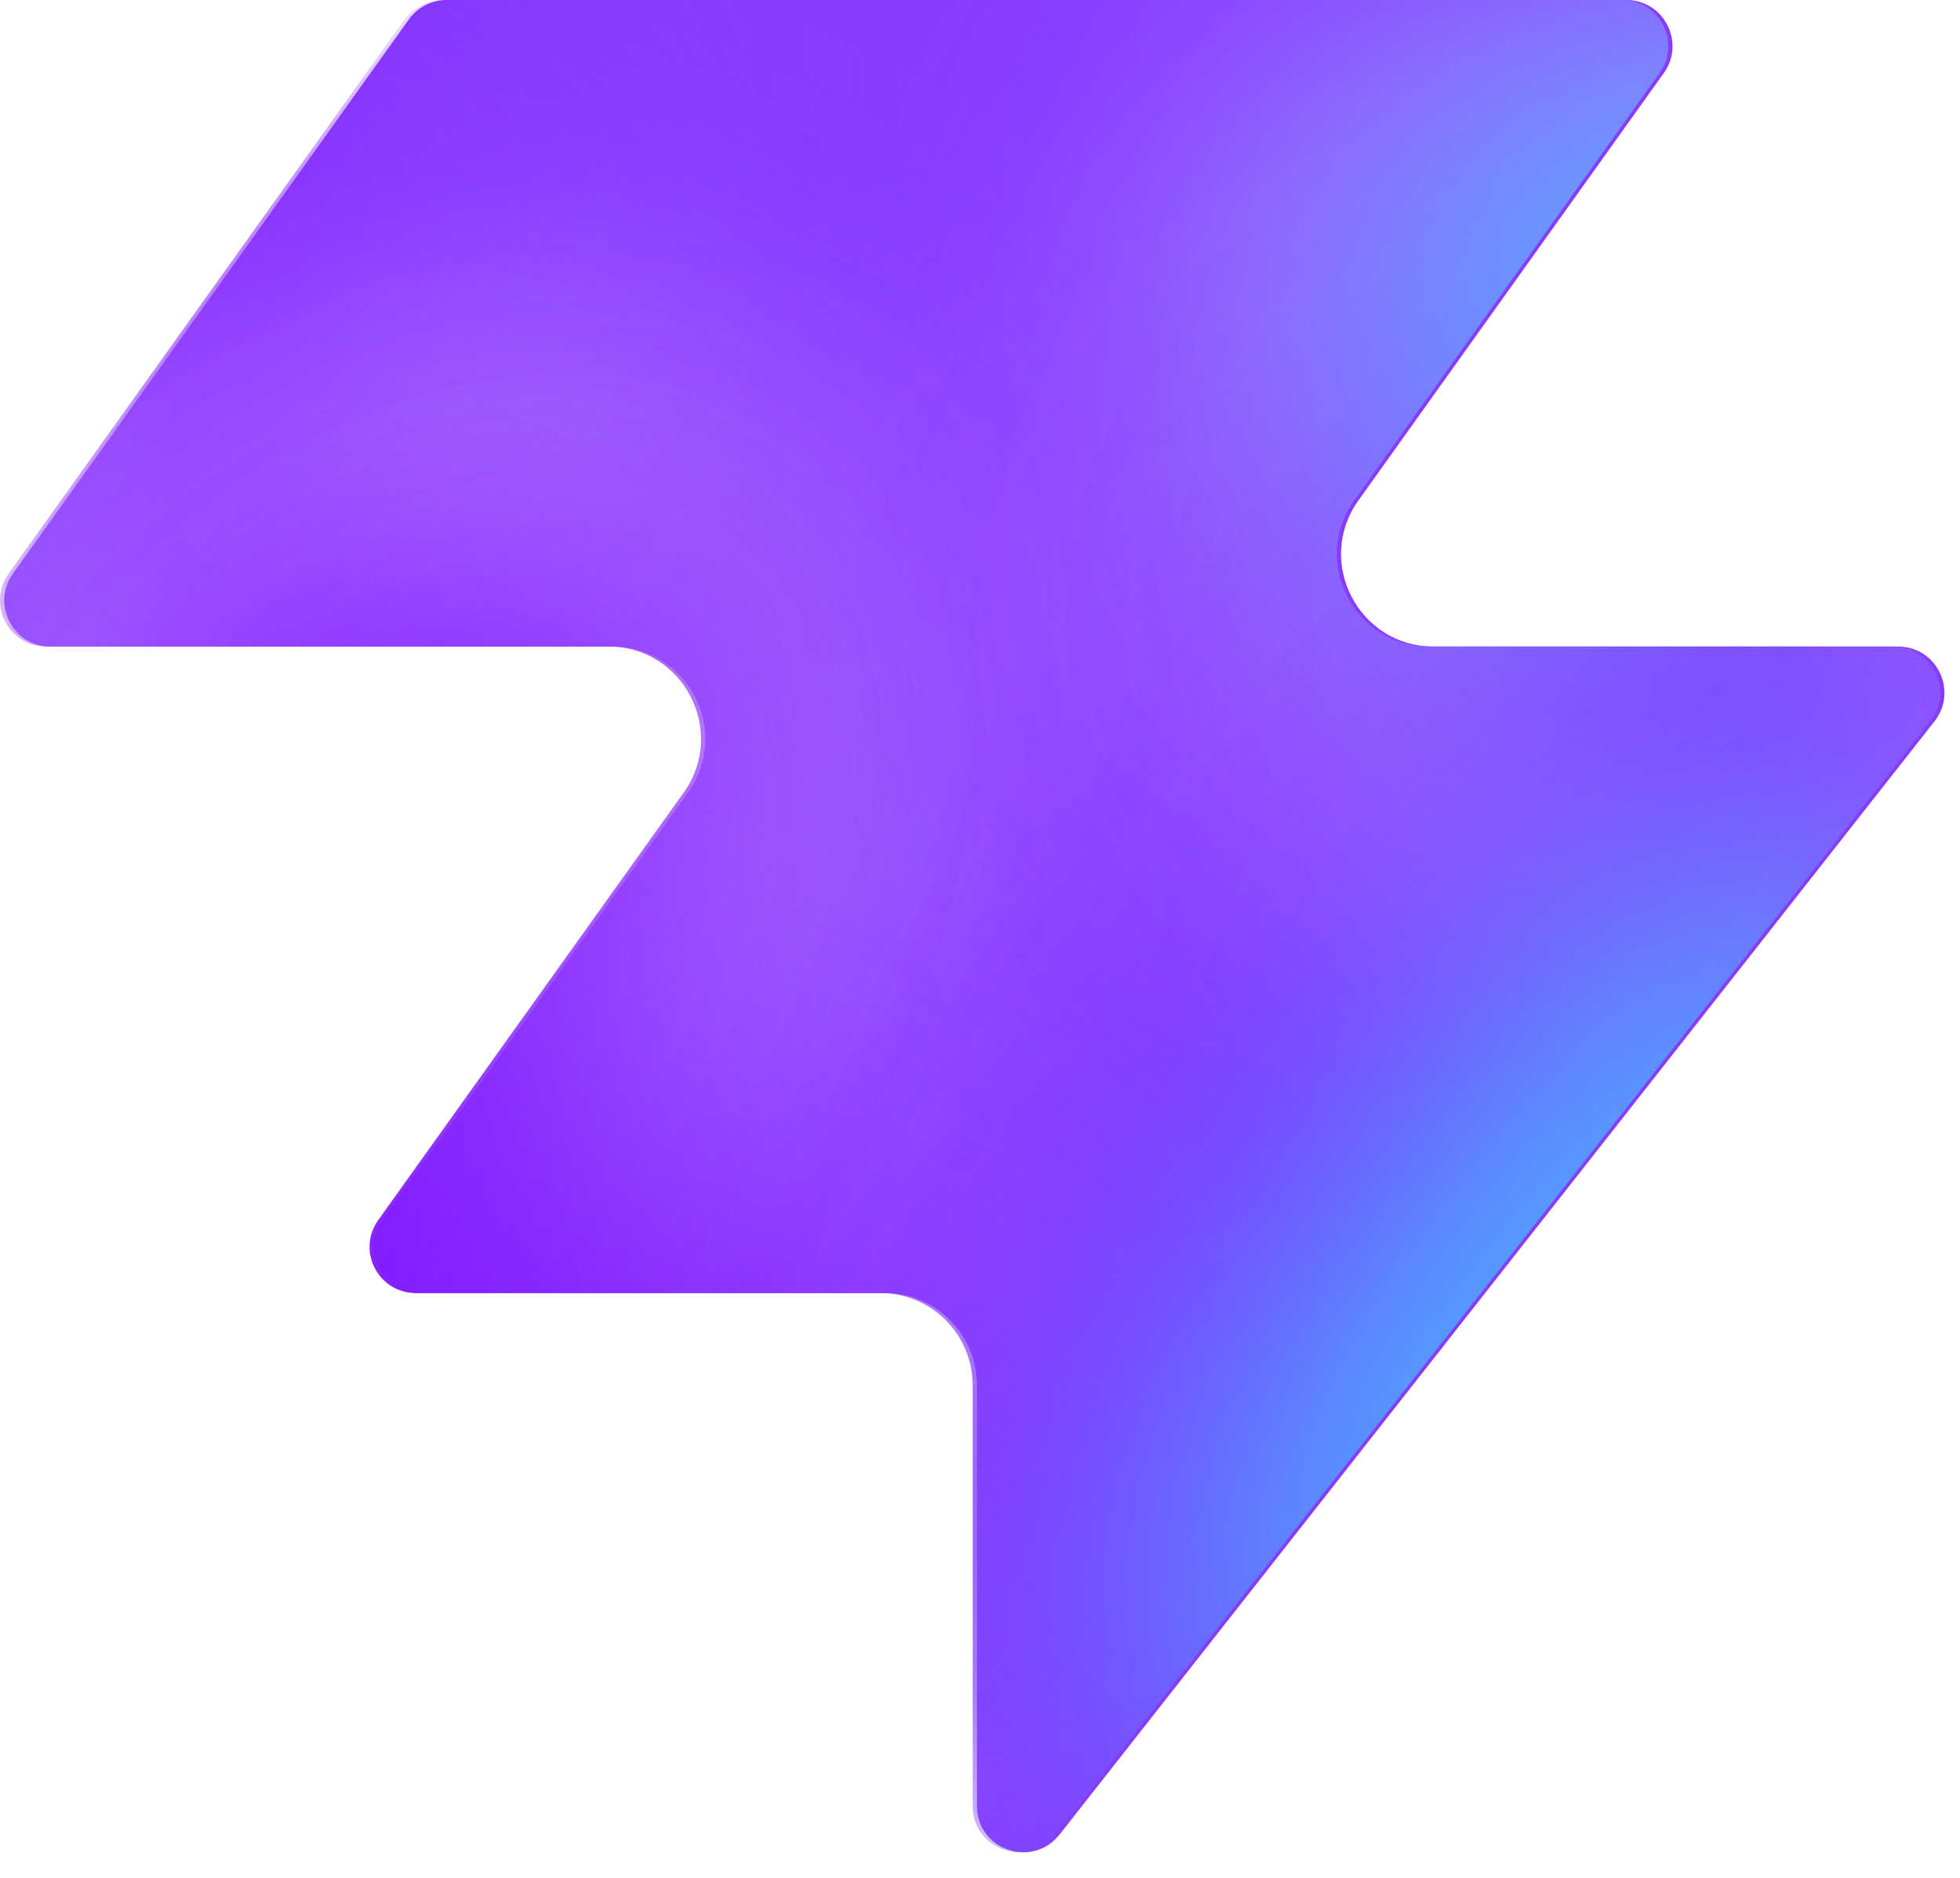
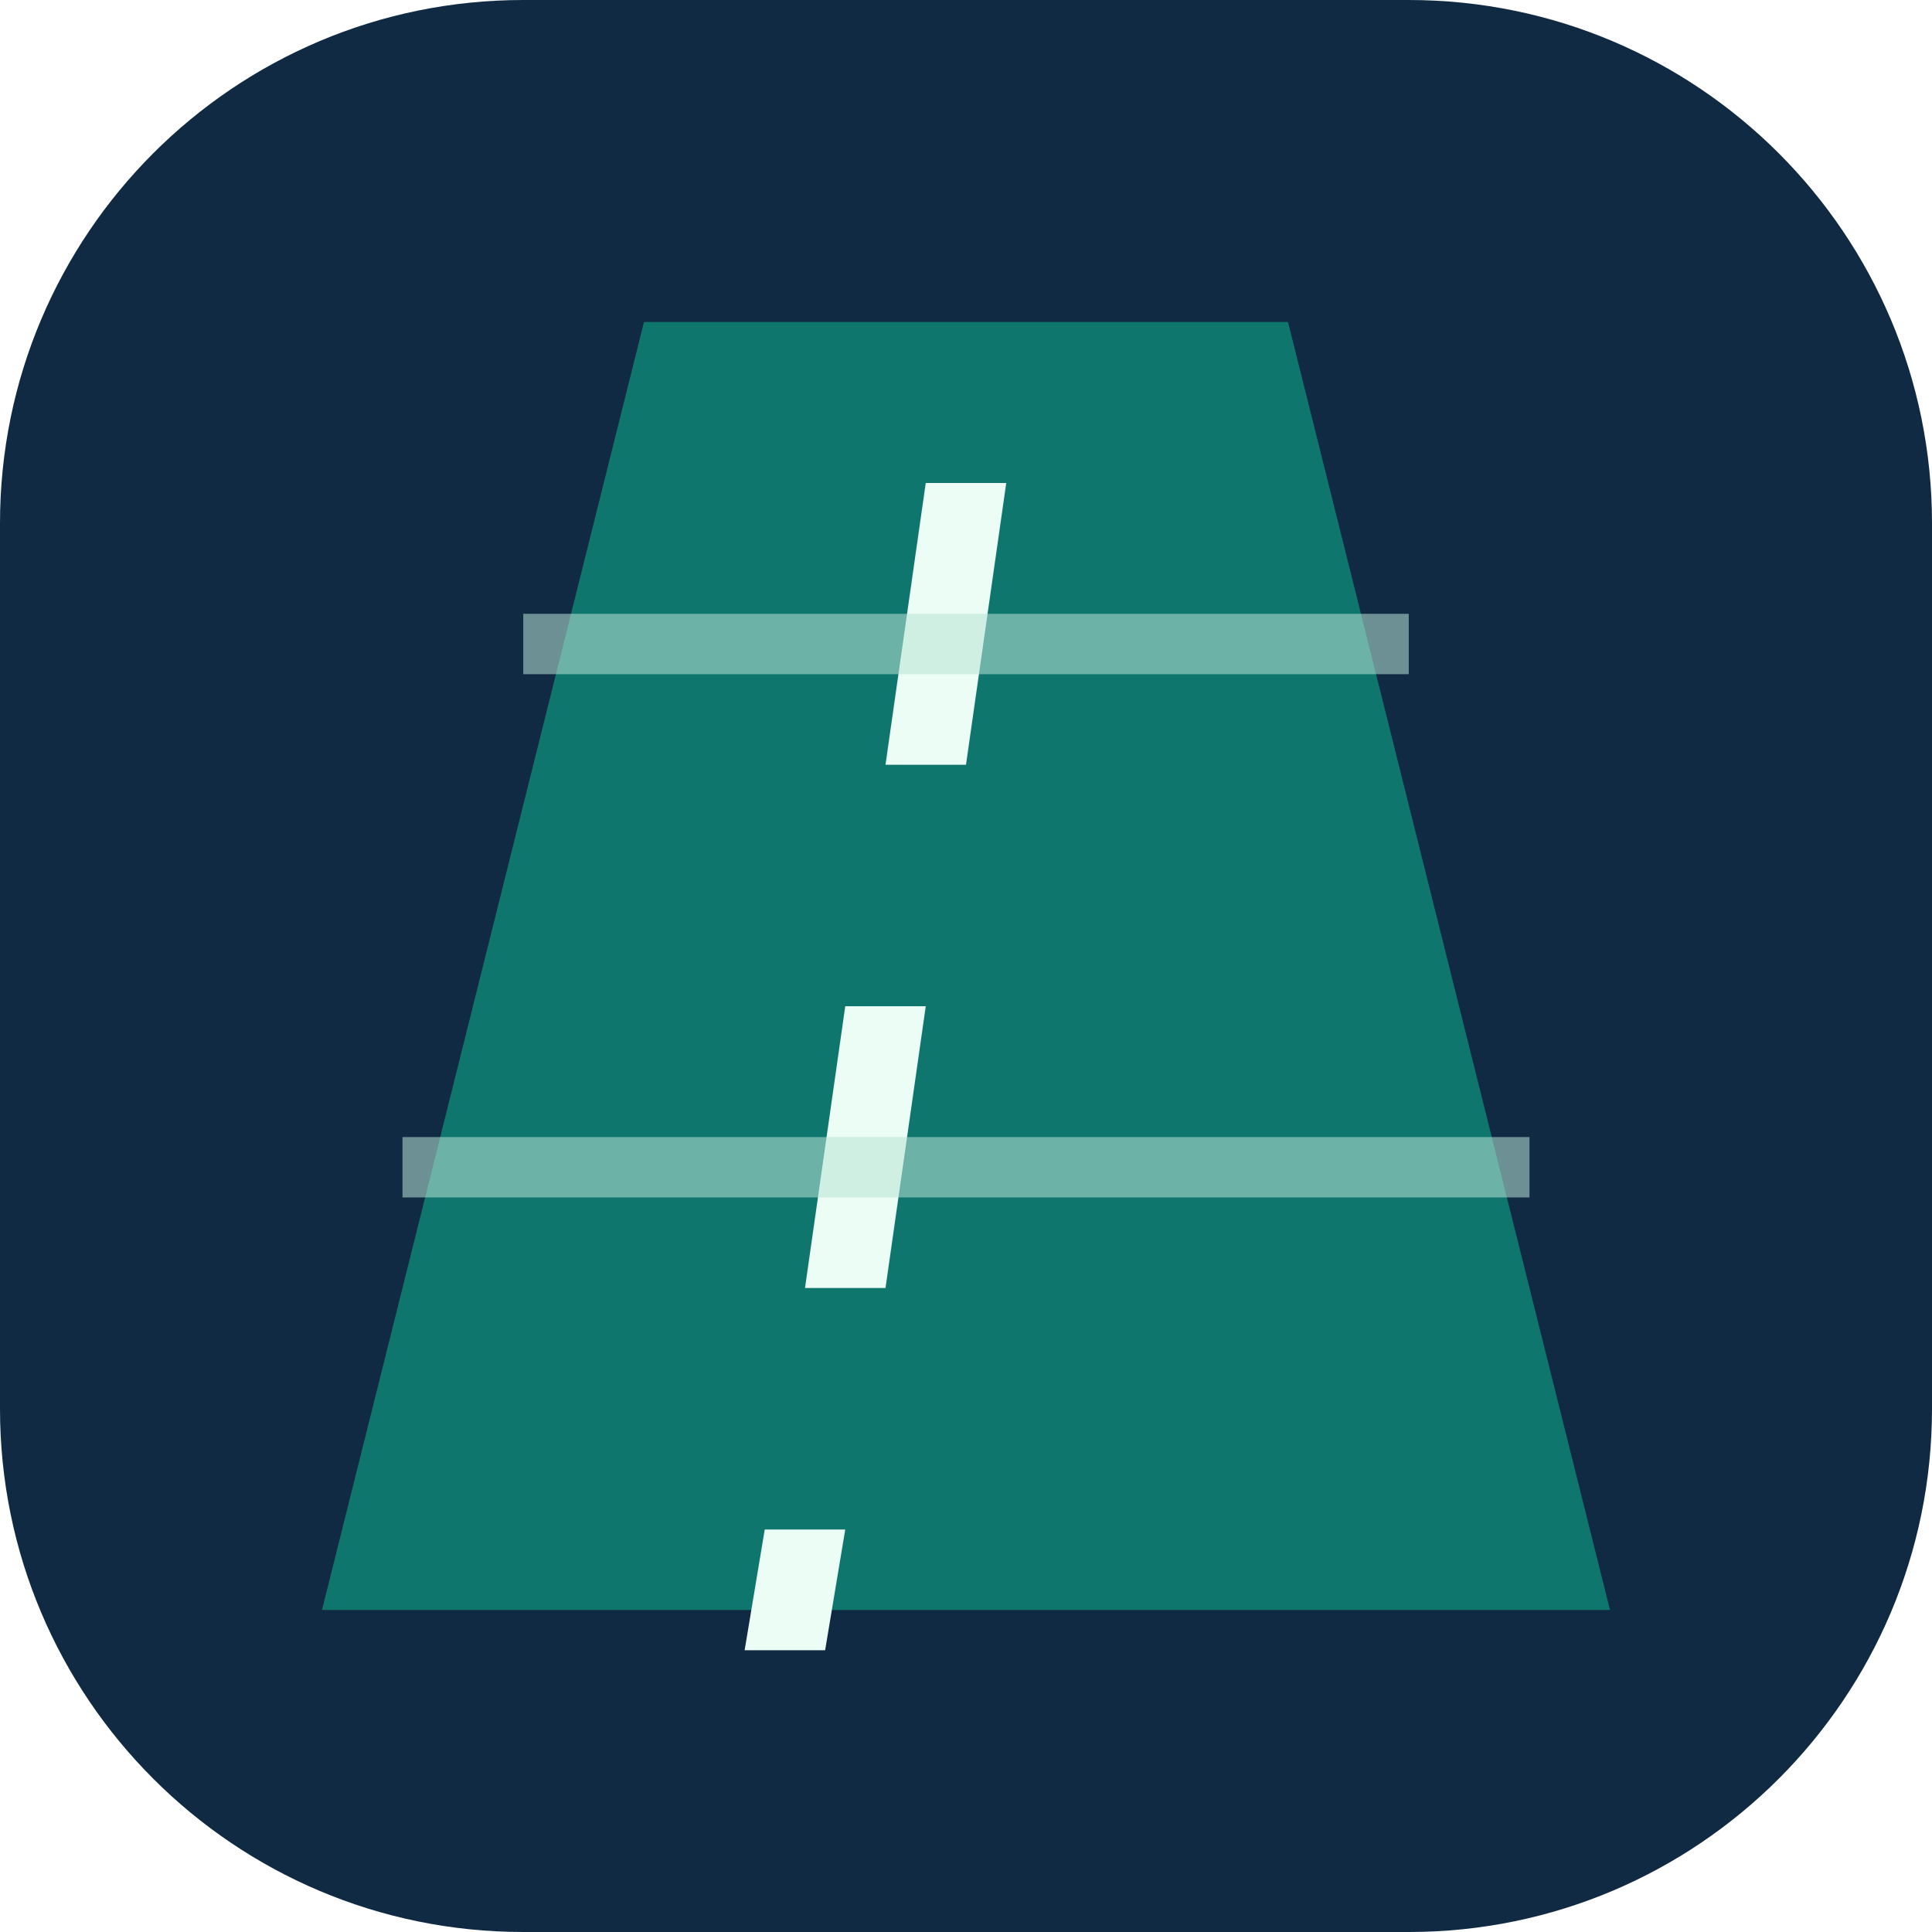
- <svg xmlns="http://www.w3.org/2000/svg" width="48" height="46" fill="none" viewBox="0 0 48 46">
-   <path fill="#863bff" d="M25.946 44.938c-.664.845-2.021.375-2.021-.698V33.937a2.26 2.26 0 0 0-2.262-2.262H10.287c-.92 0-1.456-1.04-.92-1.788l7.48-10.471c1.07-1.497 0-3.578-1.842-3.578H1.237c-.92 0-1.456-1.04-.92-1.788L10.013.474c.214-.297.556-.474.92-.474h28.894c.92 0 1.456 1.04.92 1.788l-7.48 10.471c-1.07 1.498 0 3.579 1.842 3.579h11.377c.943 0 1.473 1.088.89 1.83L25.947 44.94z" style="fill:#863bff;fill:color(display-p3 .525 .23 1);fill-opacity:1" />
-   <mask id="a" width="48" height="46" x="0" y="0" maskUnits="userSpaceOnUse" style="mask-type:alpha">
-     <path fill="#000" d="M25.842 44.938c-.664.844-2.021.375-2.021-.698V33.937a2.26 2.26 0 0 0-2.262-2.262H10.183c-.92 0-1.456-1.04-.92-1.788l7.48-10.471c1.07-1.498 0-3.579-1.842-3.579H1.133c-.92 0-1.456-1.04-.92-1.787L9.91.473c.214-.297.556-.474.92-.474h28.894c.92 0 1.456 1.04.92 1.788l-7.48 10.471c-1.07 1.498 0 3.578 1.842 3.578h11.377c.943 0 1.473 1.088.89 1.832L25.843 44.94z" style="fill:#000;fill-opacity:1" />
-   </mask>
-   <g mask="url(#a)">
-     <g filter="url(#b)">
-       <ellipse cx="5.508" cy="14.704" fill="#ede6ff" rx="5.508" ry="14.704" style="fill:#ede6ff;fill:color(display-p3 .927 .903 1);fill-opacity:1" transform="matrix(.00324 1 1 -.00324 -4.47 31.516)" />
-     </g>
-     <g filter="url(#c)">
-       <ellipse cx="10.399" cy="29.851" fill="#ede6ff" rx="10.399" ry="29.851" style="fill:#ede6ff;fill:color(display-p3 .927 .903 1);fill-opacity:1" transform="matrix(.00324 1 1 -.00324 -39.328 7.883)" />
-     </g>
-     <g filter="url(#d)">
-       <ellipse cx="5.508" cy="30.487" fill="#7e14ff" rx="5.508" ry="30.487" style="fill:#7e14ff;fill:color(display-p3 .492 .077 1);fill-opacity:1" transform="rotate(89.814 -25.913 -14.639)scale(1 -1)" />
-     </g>
-     <g filter="url(#e)">
-       <ellipse cx="5.508" cy="30.599" fill="#7e14ff" rx="5.508" ry="30.599" style="fill:#7e14ff;fill:color(display-p3 .492 .077 1);fill-opacity:1" transform="rotate(89.814 -32.644 -3.334)scale(1 -1)" />
-     </g>
-     <g filter="url(#f)">
-       <ellipse cx="5.508" cy="30.599" fill="#7e14ff" rx="5.508" ry="30.599" style="fill:#7e14ff;fill:color(display-p3 .492 .077 1);fill-opacity:1" transform="matrix(.00324 1 1 -.00324 -34.34 30.47)" />
-     </g>
-     <g filter="url(#g)">
-       <ellipse cx="14.072" cy="22.078" fill="#ede6ff" rx="14.072" ry="22.078" style="fill:#ede6ff;fill:color(display-p3 .927 .903 1);fill-opacity:1" transform="rotate(93.35 24.506 48.493)scale(-1 1)" />
-     </g>
-     <g filter="url(#h)">
-       <ellipse cx="3.47" cy="21.501" fill="#7e14ff" rx="3.47" ry="21.501" style="fill:#7e14ff;fill:color(display-p3 .492 .077 1);fill-opacity:1" transform="rotate(89.009 28.708 47.59)scale(-1 1)" />
-     </g>
-     <g filter="url(#i)">
-       <ellipse cx="3.47" cy="21.501" fill="#7e14ff" rx="3.47" ry="21.501" style="fill:#7e14ff;fill:color(display-p3 .492 .077 1);fill-opacity:1" transform="rotate(89.009 28.708 47.59)scale(-1 1)" />
-     </g>
-     <g filter="url(#j)">
-       <ellipse cx=".387" cy="8.972" fill="#7e14ff" rx="4.407" ry="29.108" style="fill:#7e14ff;fill:color(display-p3 .492 .077 1);fill-opacity:1" transform="rotate(39.51 .387 8.972)" />
-     </g>
-     <g filter="url(#k)">
-       <ellipse cx="47.523" cy="-6.092" fill="#7e14ff" rx="4.407" ry="29.108" style="fill:#7e14ff;fill:color(display-p3 .492 .077 1);fill-opacity:1" transform="rotate(37.892 47.523 -6.092)" />
-     </g>
-     <g filter="url(#l)">
-       <ellipse cx="41.412" cy="6.333" fill="#47bfff" rx="5.971" ry="9.665" style="fill:#47bfff;fill:color(display-p3 .28 .748 1);fill-opacity:1" transform="rotate(37.892 41.412 6.333)" />
-     </g>
-     <g filter="url(#m)">
-       <ellipse cx="-1.879" cy="38.332" fill="#7e14ff" rx="4.407" ry="29.108" style="fill:#7e14ff;fill:color(display-p3 .492 .077 1);fill-opacity:1" transform="rotate(37.892 -1.88 38.332)" />
-     </g>
-     <g filter="url(#n)">
-       <ellipse cx="-1.879" cy="38.332" fill="#7e14ff" rx="4.407" ry="29.108" style="fill:#7e14ff;fill:color(display-p3 .492 .077 1);fill-opacity:1" transform="rotate(37.892 -1.88 38.332)" />
-     </g>
-     <g filter="url(#o)">
-       <ellipse cx="35.651" cy="29.907" fill="#7e14ff" rx="4.407" ry="29.108" style="fill:#7e14ff;fill:color(display-p3 .492 .077 1);fill-opacity:1" transform="rotate(37.892 35.651 29.907)" />
-     </g>
-     <g filter="url(#p)">
-       <ellipse cx="38.418" cy="32.4" fill="#47bfff" rx="5.971" ry="15.297" style="fill:#47bfff;fill:color(display-p3 .28 .748 1);fill-opacity:1" transform="rotate(37.892 38.418 32.4)" />
-     </g>
-   </g>
-   <defs>
-     <filter id="b" width="60.045" height="41.654" x="-19.77" y="16.149" color-interpolation-filters="sRGB" filterUnits="userSpaceOnUse">
-       <feFlood flood-opacity="0" result="BackgroundImageFix" />
-       <feBlend in="SourceGraphic" in2="BackgroundImageFix" result="shape" />
-       <feGaussianBlur result="effect1_foregroundBlur_2002_17158" stdDeviation="7.659" />
-     </filter>
-     <filter id="c" width="90.34" height="51.437" x="-54.613" y="-7.533" color-interpolation-filters="sRGB" filterUnits="userSpaceOnUse">
-       <feFlood flood-opacity="0" result="BackgroundImageFix" />
-       <feBlend in="SourceGraphic" in2="BackgroundImageFix" result="shape" />
-       <feGaussianBlur result="effect1_foregroundBlur_2002_17158" stdDeviation="7.659" />
-     </filter>
-     <filter id="d" width="79.355" height="29.4" x="-49.64" y="2.03" color-interpolation-filters="sRGB" filterUnits="userSpaceOnUse">
-       <feFlood flood-opacity="0" result="BackgroundImageFix" />
-       <feBlend in="SourceGraphic" in2="BackgroundImageFix" result="shape" />
-       <feGaussianBlur result="effect1_foregroundBlur_2002_17158" stdDeviation="4.596" />
-     </filter>
-     <filter id="e" width="79.579" height="29.4" x="-45.045" y="20.029" color-interpolation-filters="sRGB" filterUnits="userSpaceOnUse">
-       <feFlood flood-opacity="0" result="BackgroundImageFix" />
-       <feBlend in="SourceGraphic" in2="BackgroundImageFix" result="shape" />
-       <feGaussianBlur result="effect1_foregroundBlur_2002_17158" stdDeviation="4.596" />
-     </filter>
-     <filter id="f" width="79.579" height="29.4" x="-43.513" y="21.178" color-interpolation-filters="sRGB" filterUnits="userSpaceOnUse">
-       <feFlood flood-opacity="0" result="BackgroundImageFix" />
-       <feBlend in="SourceGraphic" in2="BackgroundImageFix" result="shape" />
-       <feGaussianBlur result="effect1_foregroundBlur_2002_17158" stdDeviation="4.596" />
-     </filter>
-     <filter id="g" width="74.749" height="58.852" x="15.756" y="-17.901" color-interpolation-filters="sRGB" filterUnits="userSpaceOnUse">
-       <feFlood flood-opacity="0" result="BackgroundImageFix" />
-       <feBlend in="SourceGraphic" in2="BackgroundImageFix" result="shape" />
-       <feGaussianBlur result="effect1_foregroundBlur_2002_17158" stdDeviation="7.659" />
-     </filter>
-     <filter id="h" width="61.377" height="25.362" x="23.548" y="2.284" color-interpolation-filters="sRGB" filterUnits="userSpaceOnUse">
-       <feFlood flood-opacity="0" result="BackgroundImageFix" />
-       <feBlend in="SourceGraphic" in2="BackgroundImageFix" result="shape" />
-       <feGaussianBlur result="effect1_foregroundBlur_2002_17158" stdDeviation="4.596" />
-     </filter>
-     <filter id="i" width="61.377" height="25.362" x="23.548" y="2.284" color-interpolation-filters="sRGB" filterUnits="userSpaceOnUse">
-       <feFlood flood-opacity="0" result="BackgroundImageFix" />
-       <feBlend in="SourceGraphic" in2="BackgroundImageFix" result="shape" />
-       <feGaussianBlur result="effect1_foregroundBlur_2002_17158" stdDeviation="4.596" />
-     </filter>
-     <filter id="j" width="56.045" height="63.649" x="-27.636" y="-22.853" color-interpolation-filters="sRGB" filterUnits="userSpaceOnUse">
-       <feFlood flood-opacity="0" result="BackgroundImageFix" />
-       <feBlend in="SourceGraphic" in2="BackgroundImageFix" result="shape" />
-       <feGaussianBlur result="effect1_foregroundBlur_2002_17158" stdDeviation="4.596" />
-     </filter>
-     <filter id="k" width="54.814" height="64.646" x="20.116" y="-38.415" color-interpolation-filters="sRGB" filterUnits="userSpaceOnUse">
-       <feFlood flood-opacity="0" result="BackgroundImageFix" />
-       <feBlend in="SourceGraphic" in2="BackgroundImageFix" result="shape" />
-       <feGaussianBlur result="effect1_foregroundBlur_2002_17158" stdDeviation="4.596" />
-     </filter>
-     <filter id="l" width="33.541" height="35.313" x="24.641" y="-11.323" color-interpolation-filters="sRGB" filterUnits="userSpaceOnUse">
-       <feFlood flood-opacity="0" result="BackgroundImageFix" />
-       <feBlend in="SourceGraphic" in2="BackgroundImageFix" result="shape" />
-       <feGaussianBlur result="effect1_foregroundBlur_2002_17158" stdDeviation="4.596" />
-     </filter>
-     <filter id="m" width="54.814" height="64.646" x="-29.286" y="6.009" color-interpolation-filters="sRGB" filterUnits="userSpaceOnUse">
-       <feFlood flood-opacity="0" result="BackgroundImageFix" />
-       <feBlend in="SourceGraphic" in2="BackgroundImageFix" result="shape" />
-       <feGaussianBlur result="effect1_foregroundBlur_2002_17158" stdDeviation="4.596" />
-     </filter>
-     <filter id="n" width="54.814" height="64.646" x="-29.286" y="6.009" color-interpolation-filters="sRGB" filterUnits="userSpaceOnUse">
-       <feFlood flood-opacity="0" result="BackgroundImageFix" />
-       <feBlend in="SourceGraphic" in2="BackgroundImageFix" result="shape" />
-       <feGaussianBlur result="effect1_foregroundBlur_2002_17158" stdDeviation="4.596" />
-     </filter>
-     <filter id="o" width="54.814" height="64.646" x="8.244" y="-2.416" color-interpolation-filters="sRGB" filterUnits="userSpaceOnUse">
-       <feFlood flood-opacity="0" result="BackgroundImageFix" />
-       <feBlend in="SourceGraphic" in2="BackgroundImageFix" result="shape" />
-       <feGaussianBlur result="effect1_foregroundBlur_2002_17158" stdDeviation="4.596" />
-     </filter>
-     <filter id="p" width="39.409" height="43.623" x="18.713" y="10.588" color-interpolation-filters="sRGB" filterUnits="userSpaceOnUse">
-       <feFlood flood-opacity="0" result="BackgroundImageFix" />
-       <feBlend in="SourceGraphic" in2="BackgroundImageFix" result="shape" />
-       <feGaussianBlur result="effect1_foregroundBlur_2002_17158" stdDeviation="4.596" />
-     </filter>
-   </defs>
+ <svg xmlns="http://www.w3.org/2000/svg" viewBox="0 0 48 48" fill="none">
+   <rect width="48" height="48" rx="13" fill="#102A43" />
+   <path d="M16 8h16l8 32H8l8-32Z" fill="#0F766E" />
+   <path d="M23 12h2l-1 7h-2l1-7Zm-2 13h2l-1 7h-2l1-7Zm-2 13h2l-.5 3h-2l.5-3Z" fill="#ECFDF5" />
+   <path d="M13 16h22M10 29h28" stroke="#B7E4D5" stroke-opacity=".55" stroke-width="1.5" />
</svg>
